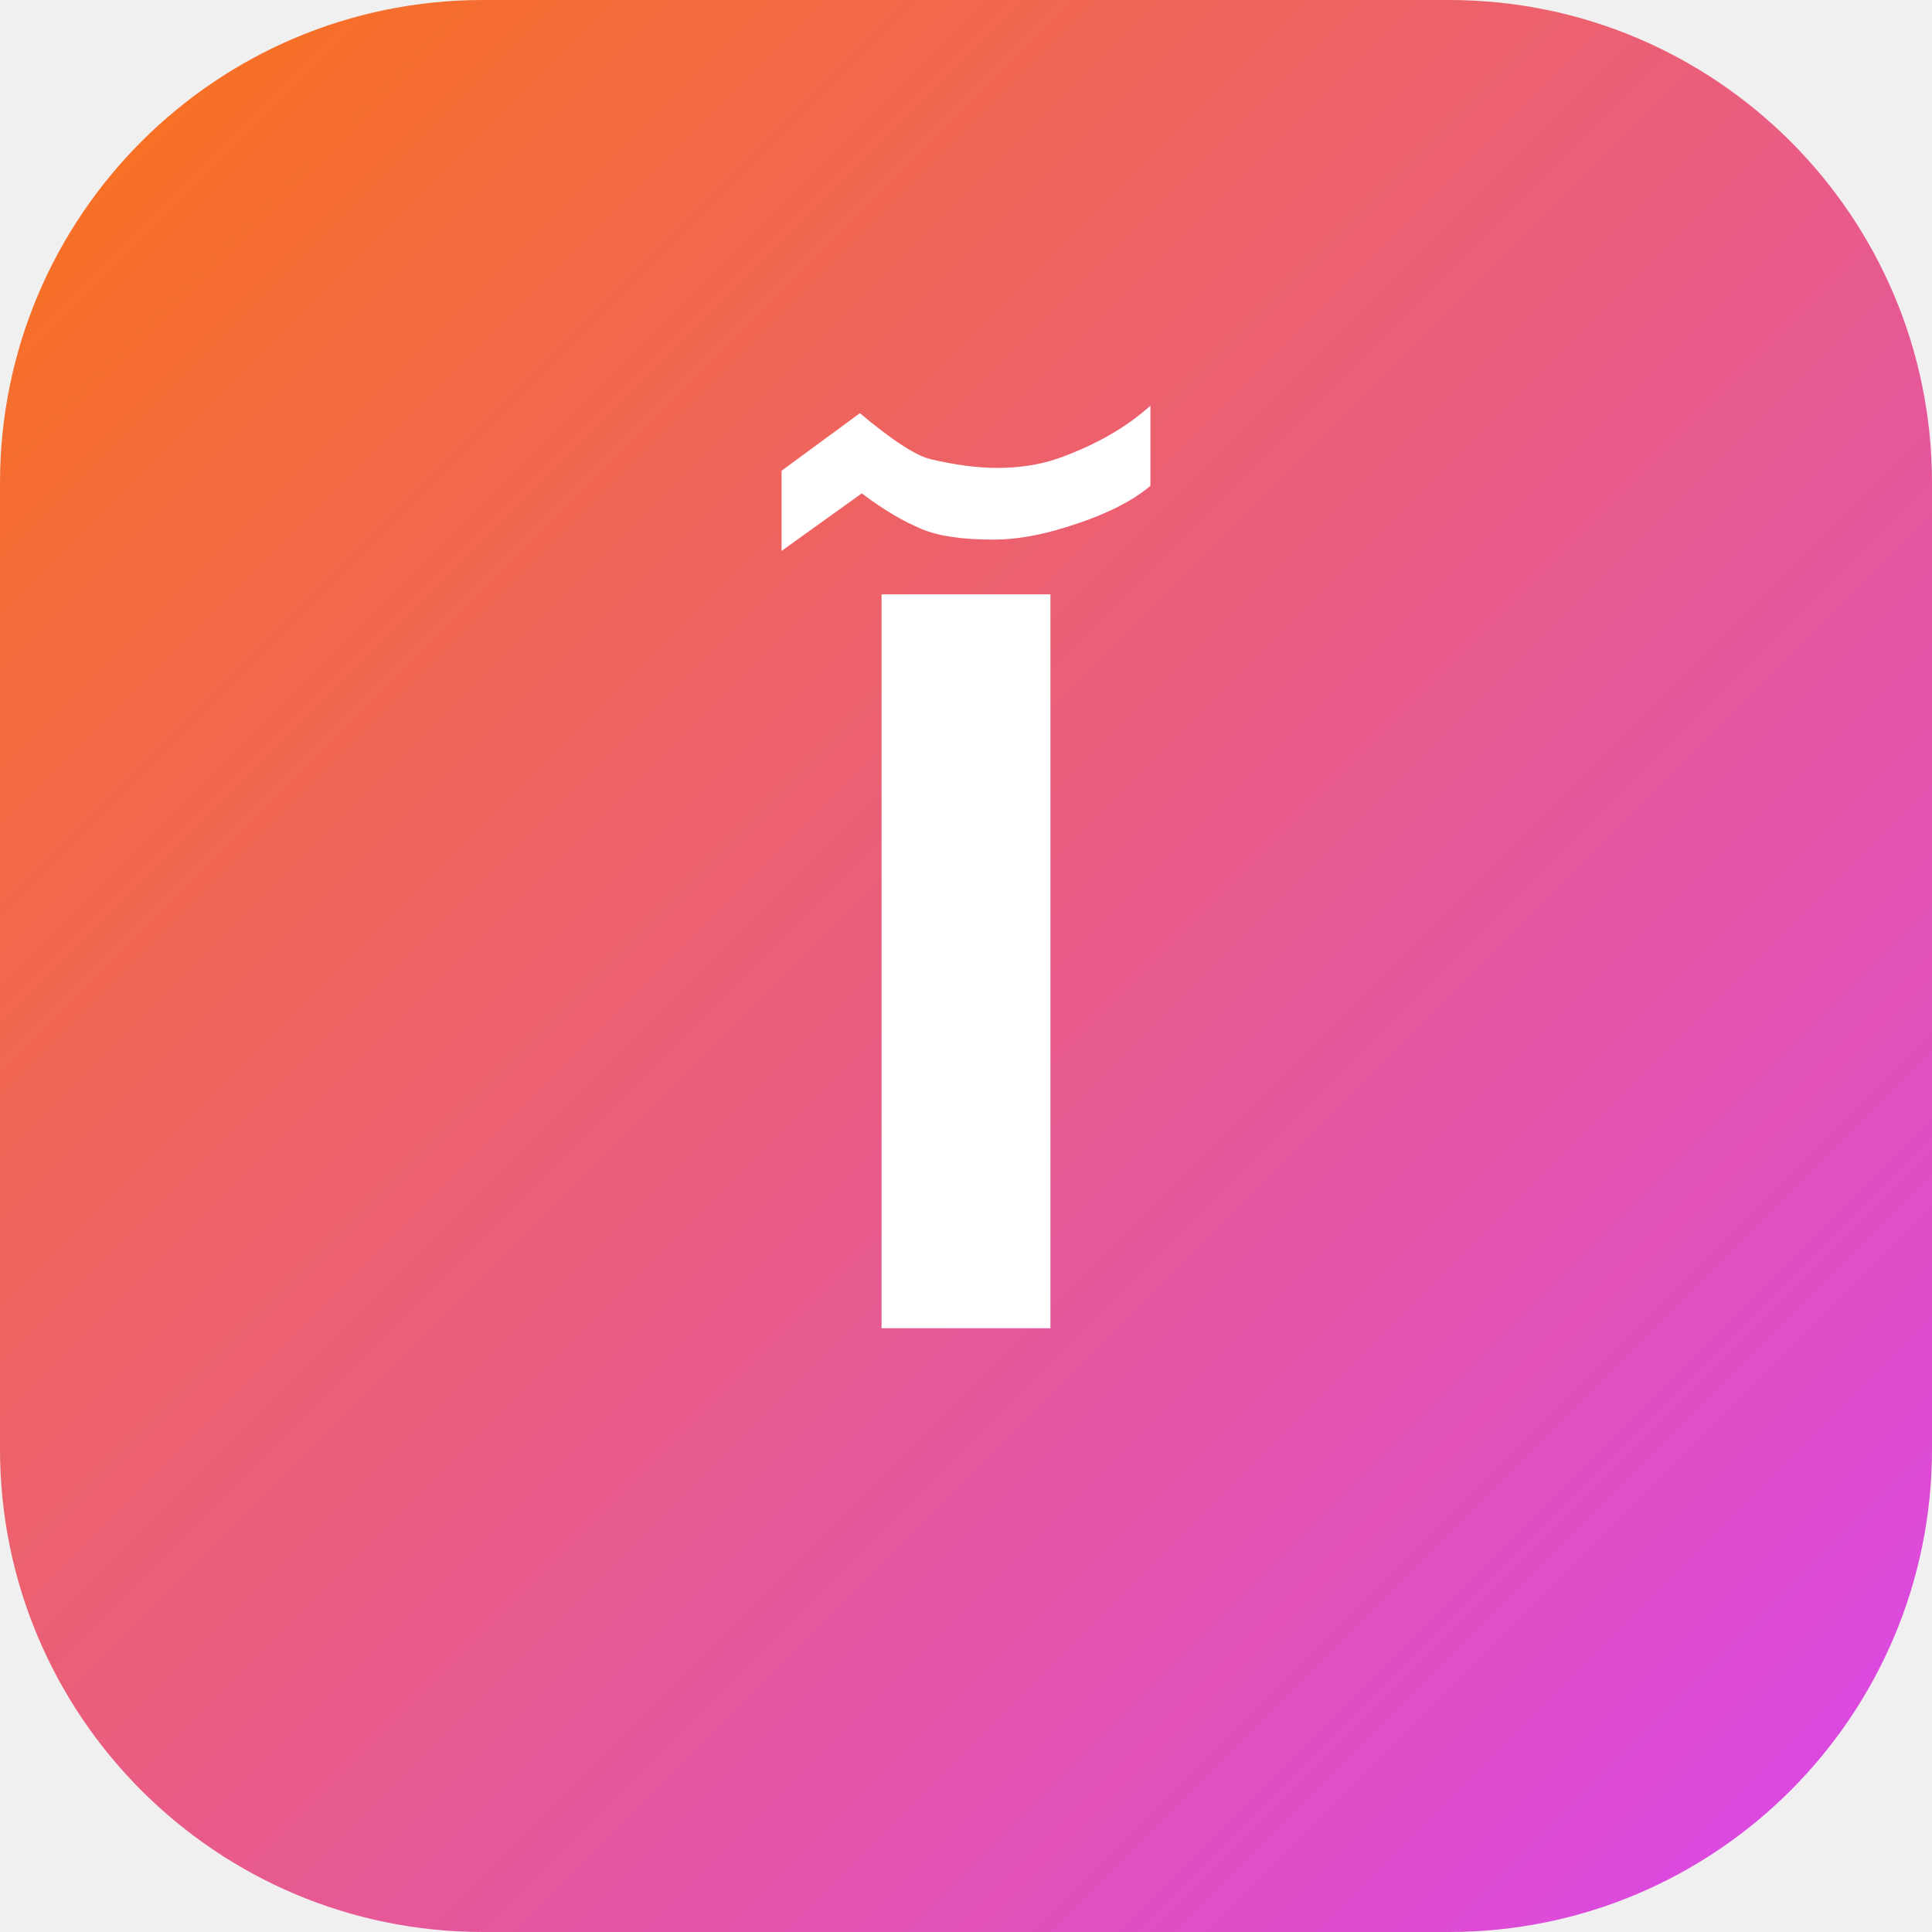
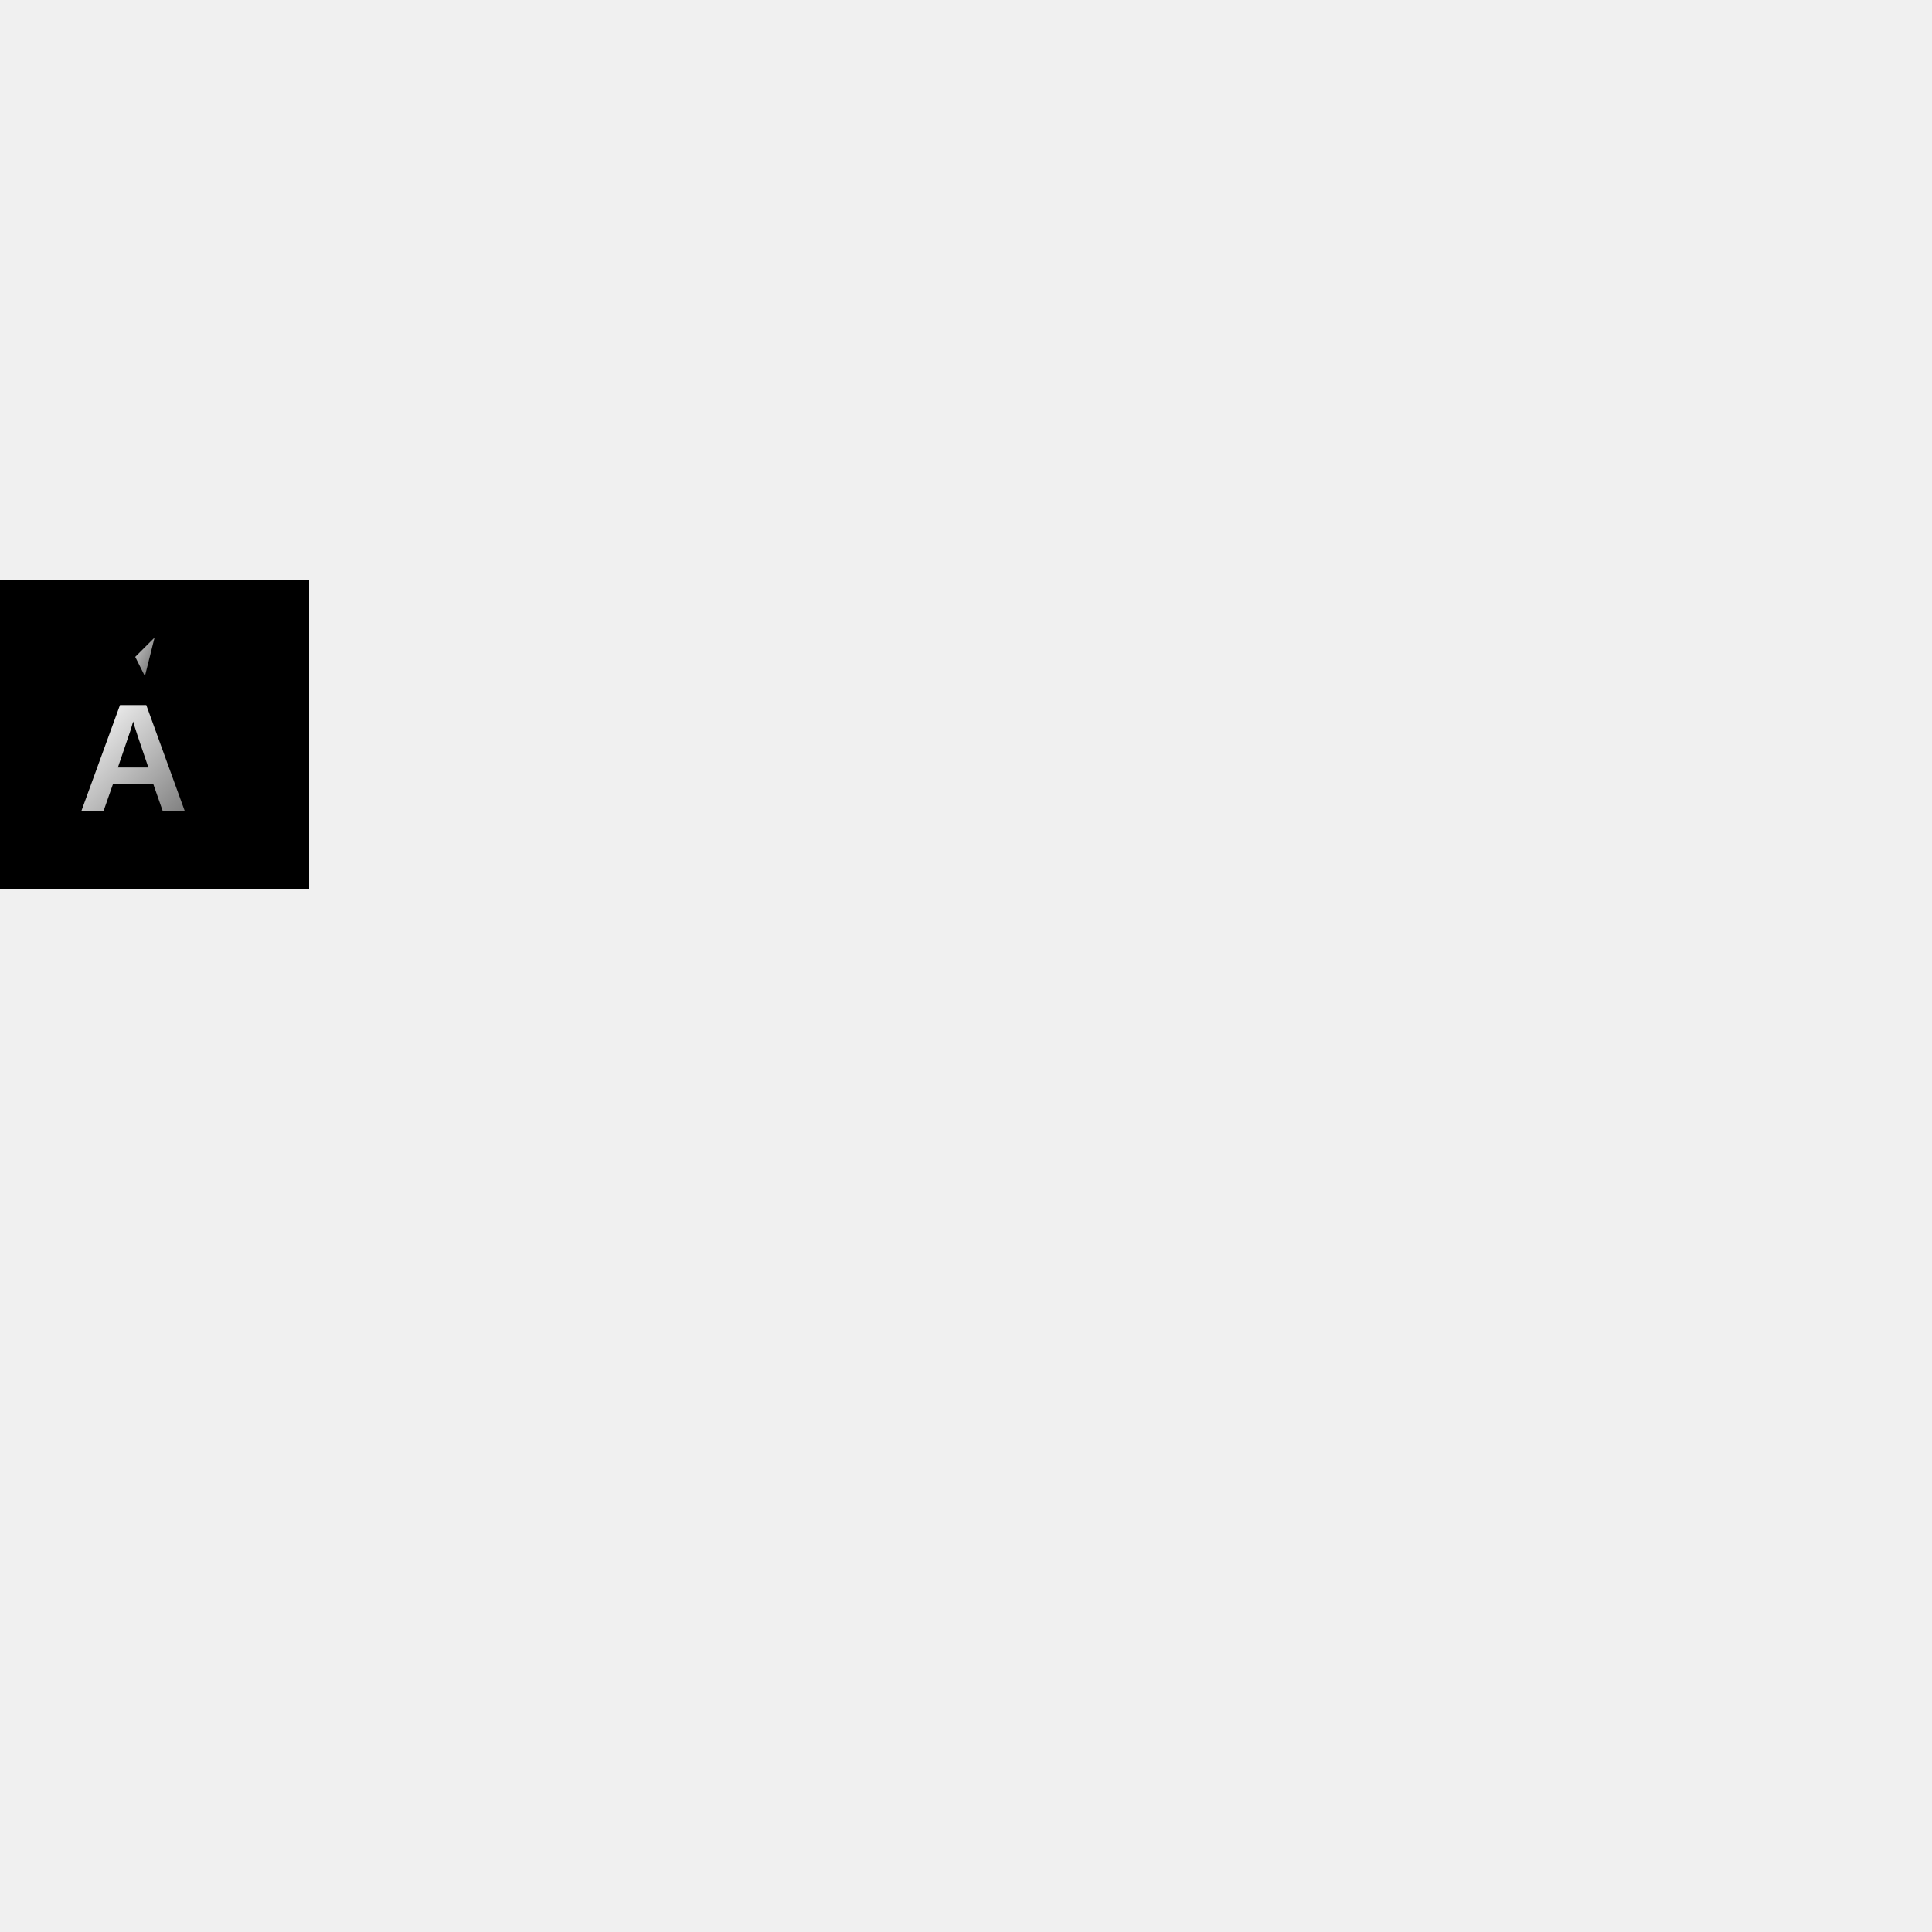
- <svg xmlns="http://www.w3.org/2000/svg" width="32" height="32" viewBox="0 0 32 32" fill="none">
-   <rect width="32" height="32" rx="8" fill="url(#gradient)" />
-   <text x="16" y="22" font-family="Arial" font-size="16" font-weight="bold" fill="white" text-anchor="middle">آ</text>
+ <svg xmlns="http://www.w3.org/2000/svg" width="32" height="32" viewBox="0 0 200 80" fill="none">
+   <rect width="32" height="32" fill="#000000" />
  <defs>
-     <linearGradient id="gradient" x1="0" y1="0" x2="32" y2="32" gradientUnits="userSpaceOnUse">
-       <stop stop-color="#f97316" />
-       <stop offset="1" stop-color="#d946ef" />
+     <linearGradient id="metallic" x1="0%" y1="0%" x2="100%" y2="100%">
+       <stop offset="0%" style="stop-color:#ffffff;stop-opacity:1" />
+       <stop offset="50%" style="stop-color:#c0c0c0;stop-opacity:1" />
+       <stop offset="100%" style="stop-color:#808080;stop-opacity:1" />
    </linearGradient>
  </defs>
+   <text x="8" y="24" font-family="Arial, sans-serif" font-size="16" font-weight="bold" fill="url(#metallic)">A</text>
+   <path d="M14 8 L16 6 L15 10 Z" fill="url(#metallic)" opacity="0.8" />
</svg>
